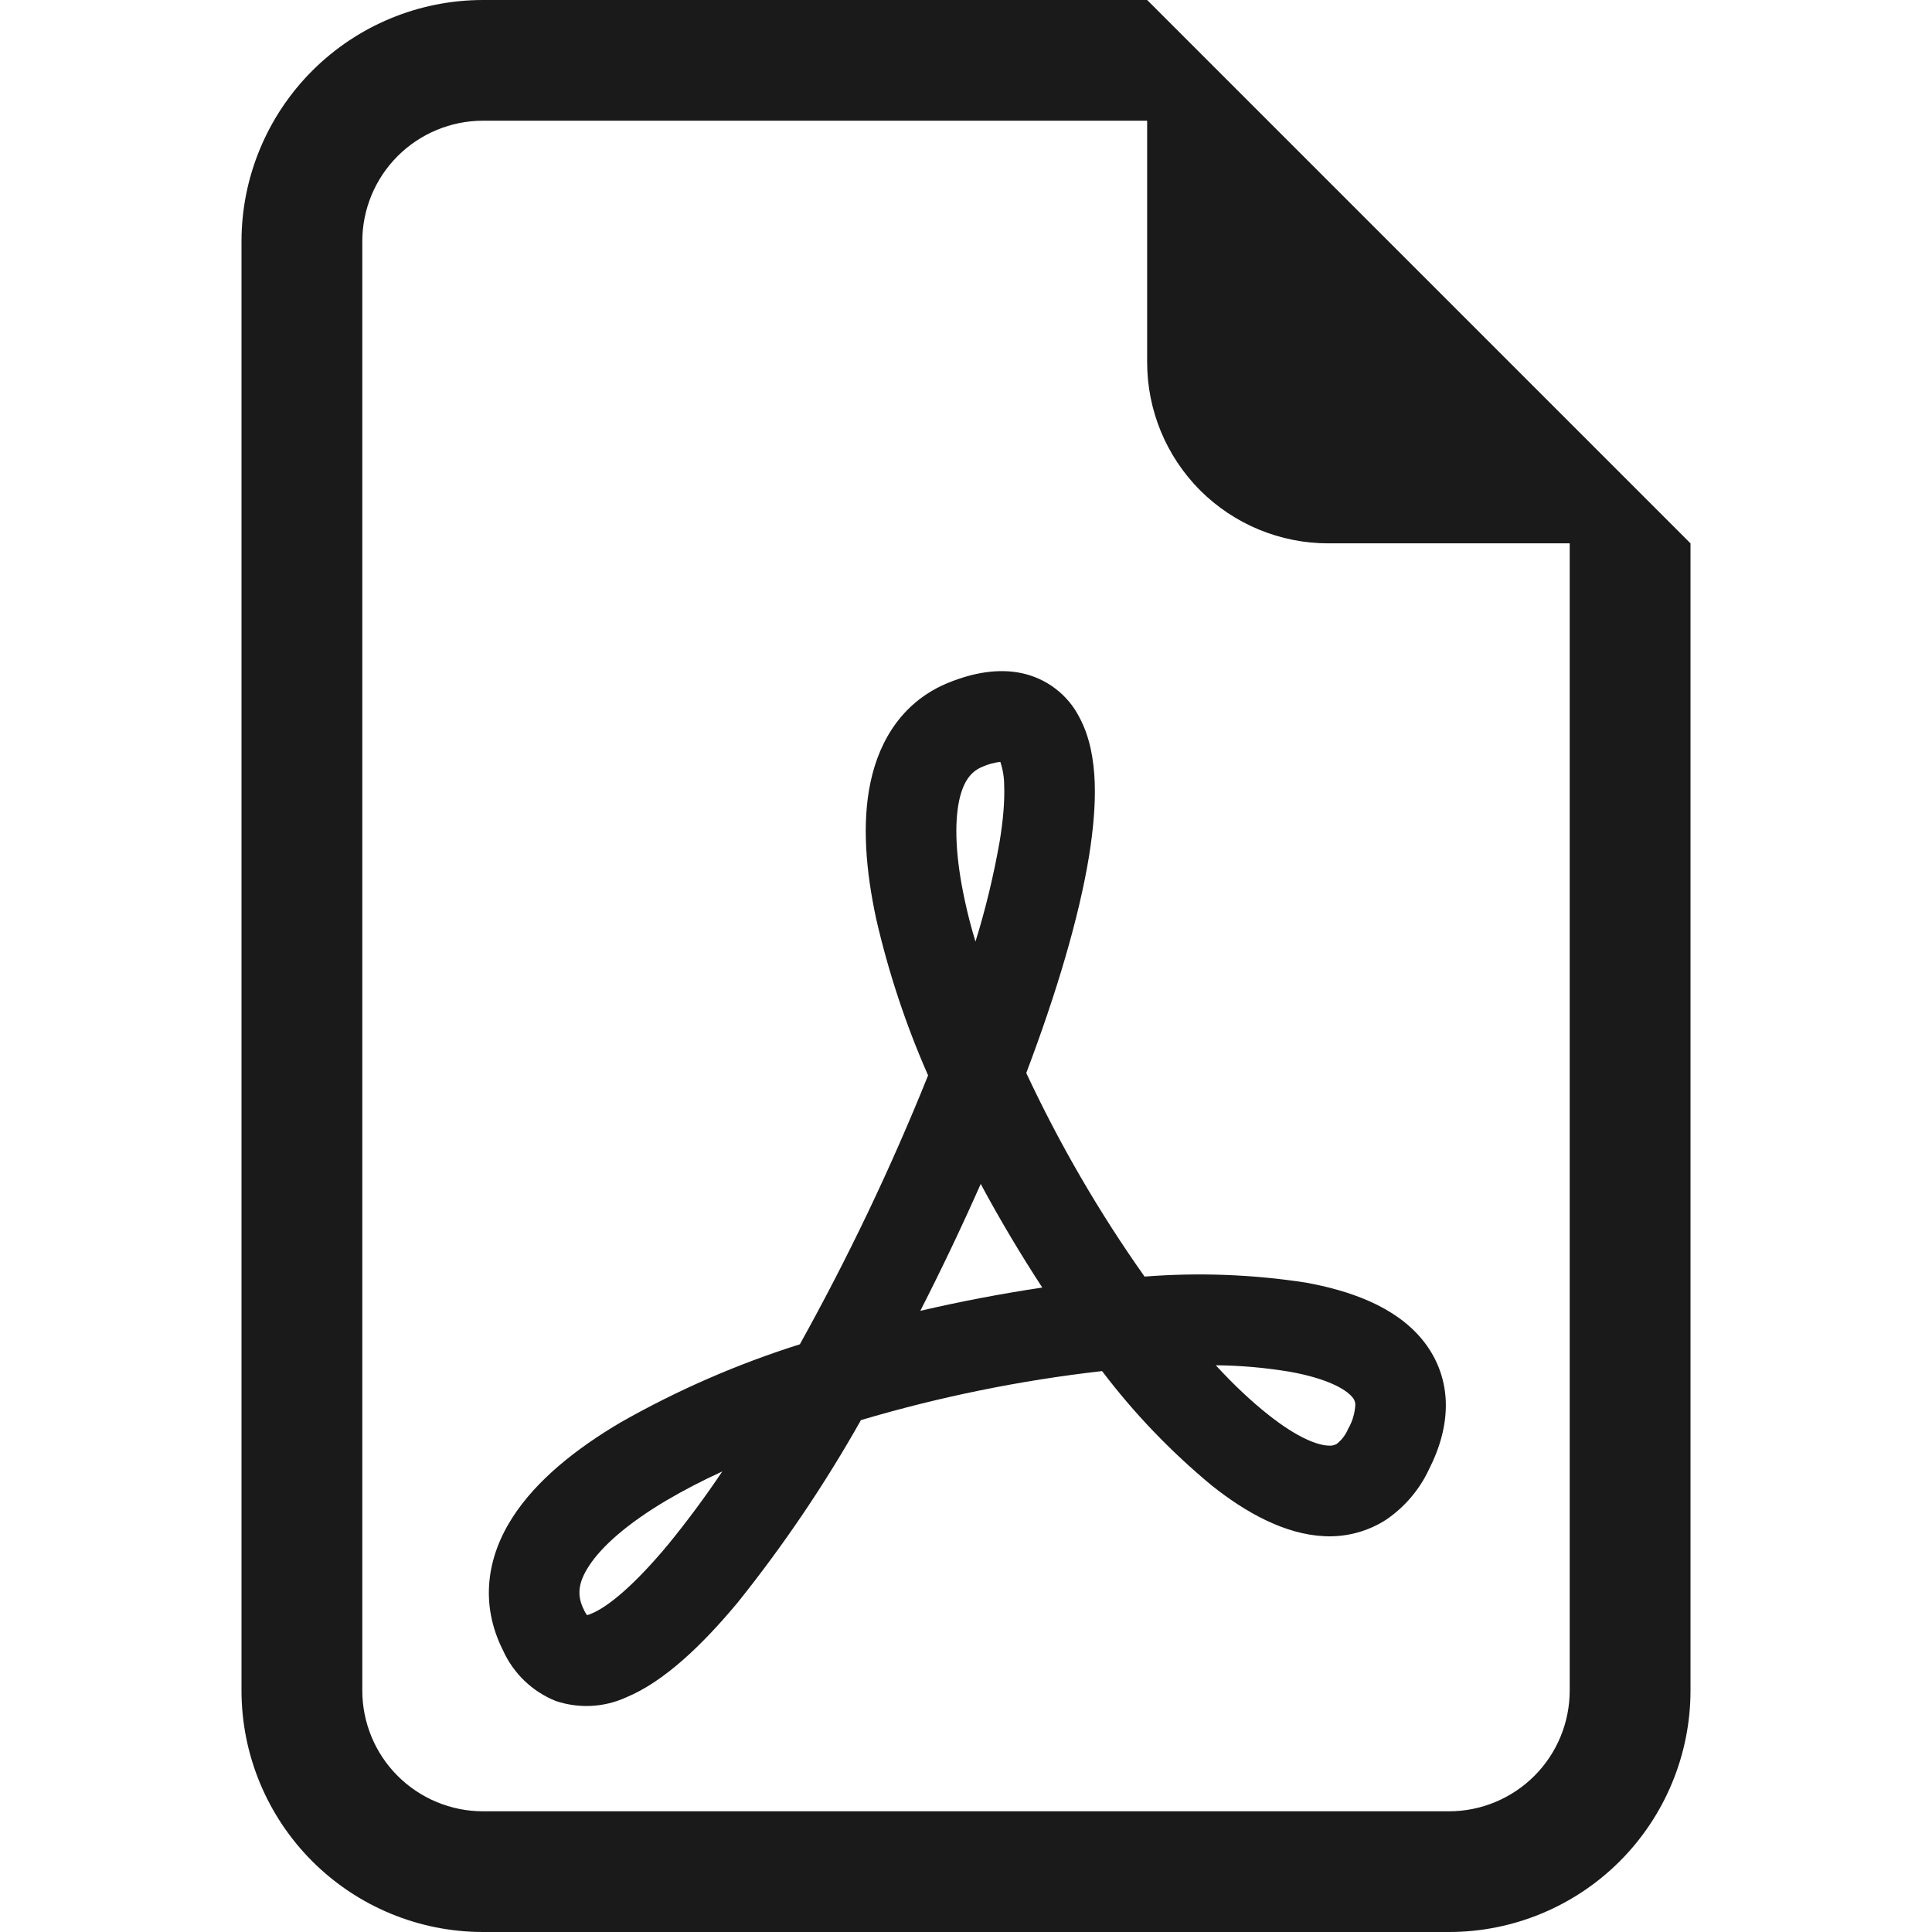
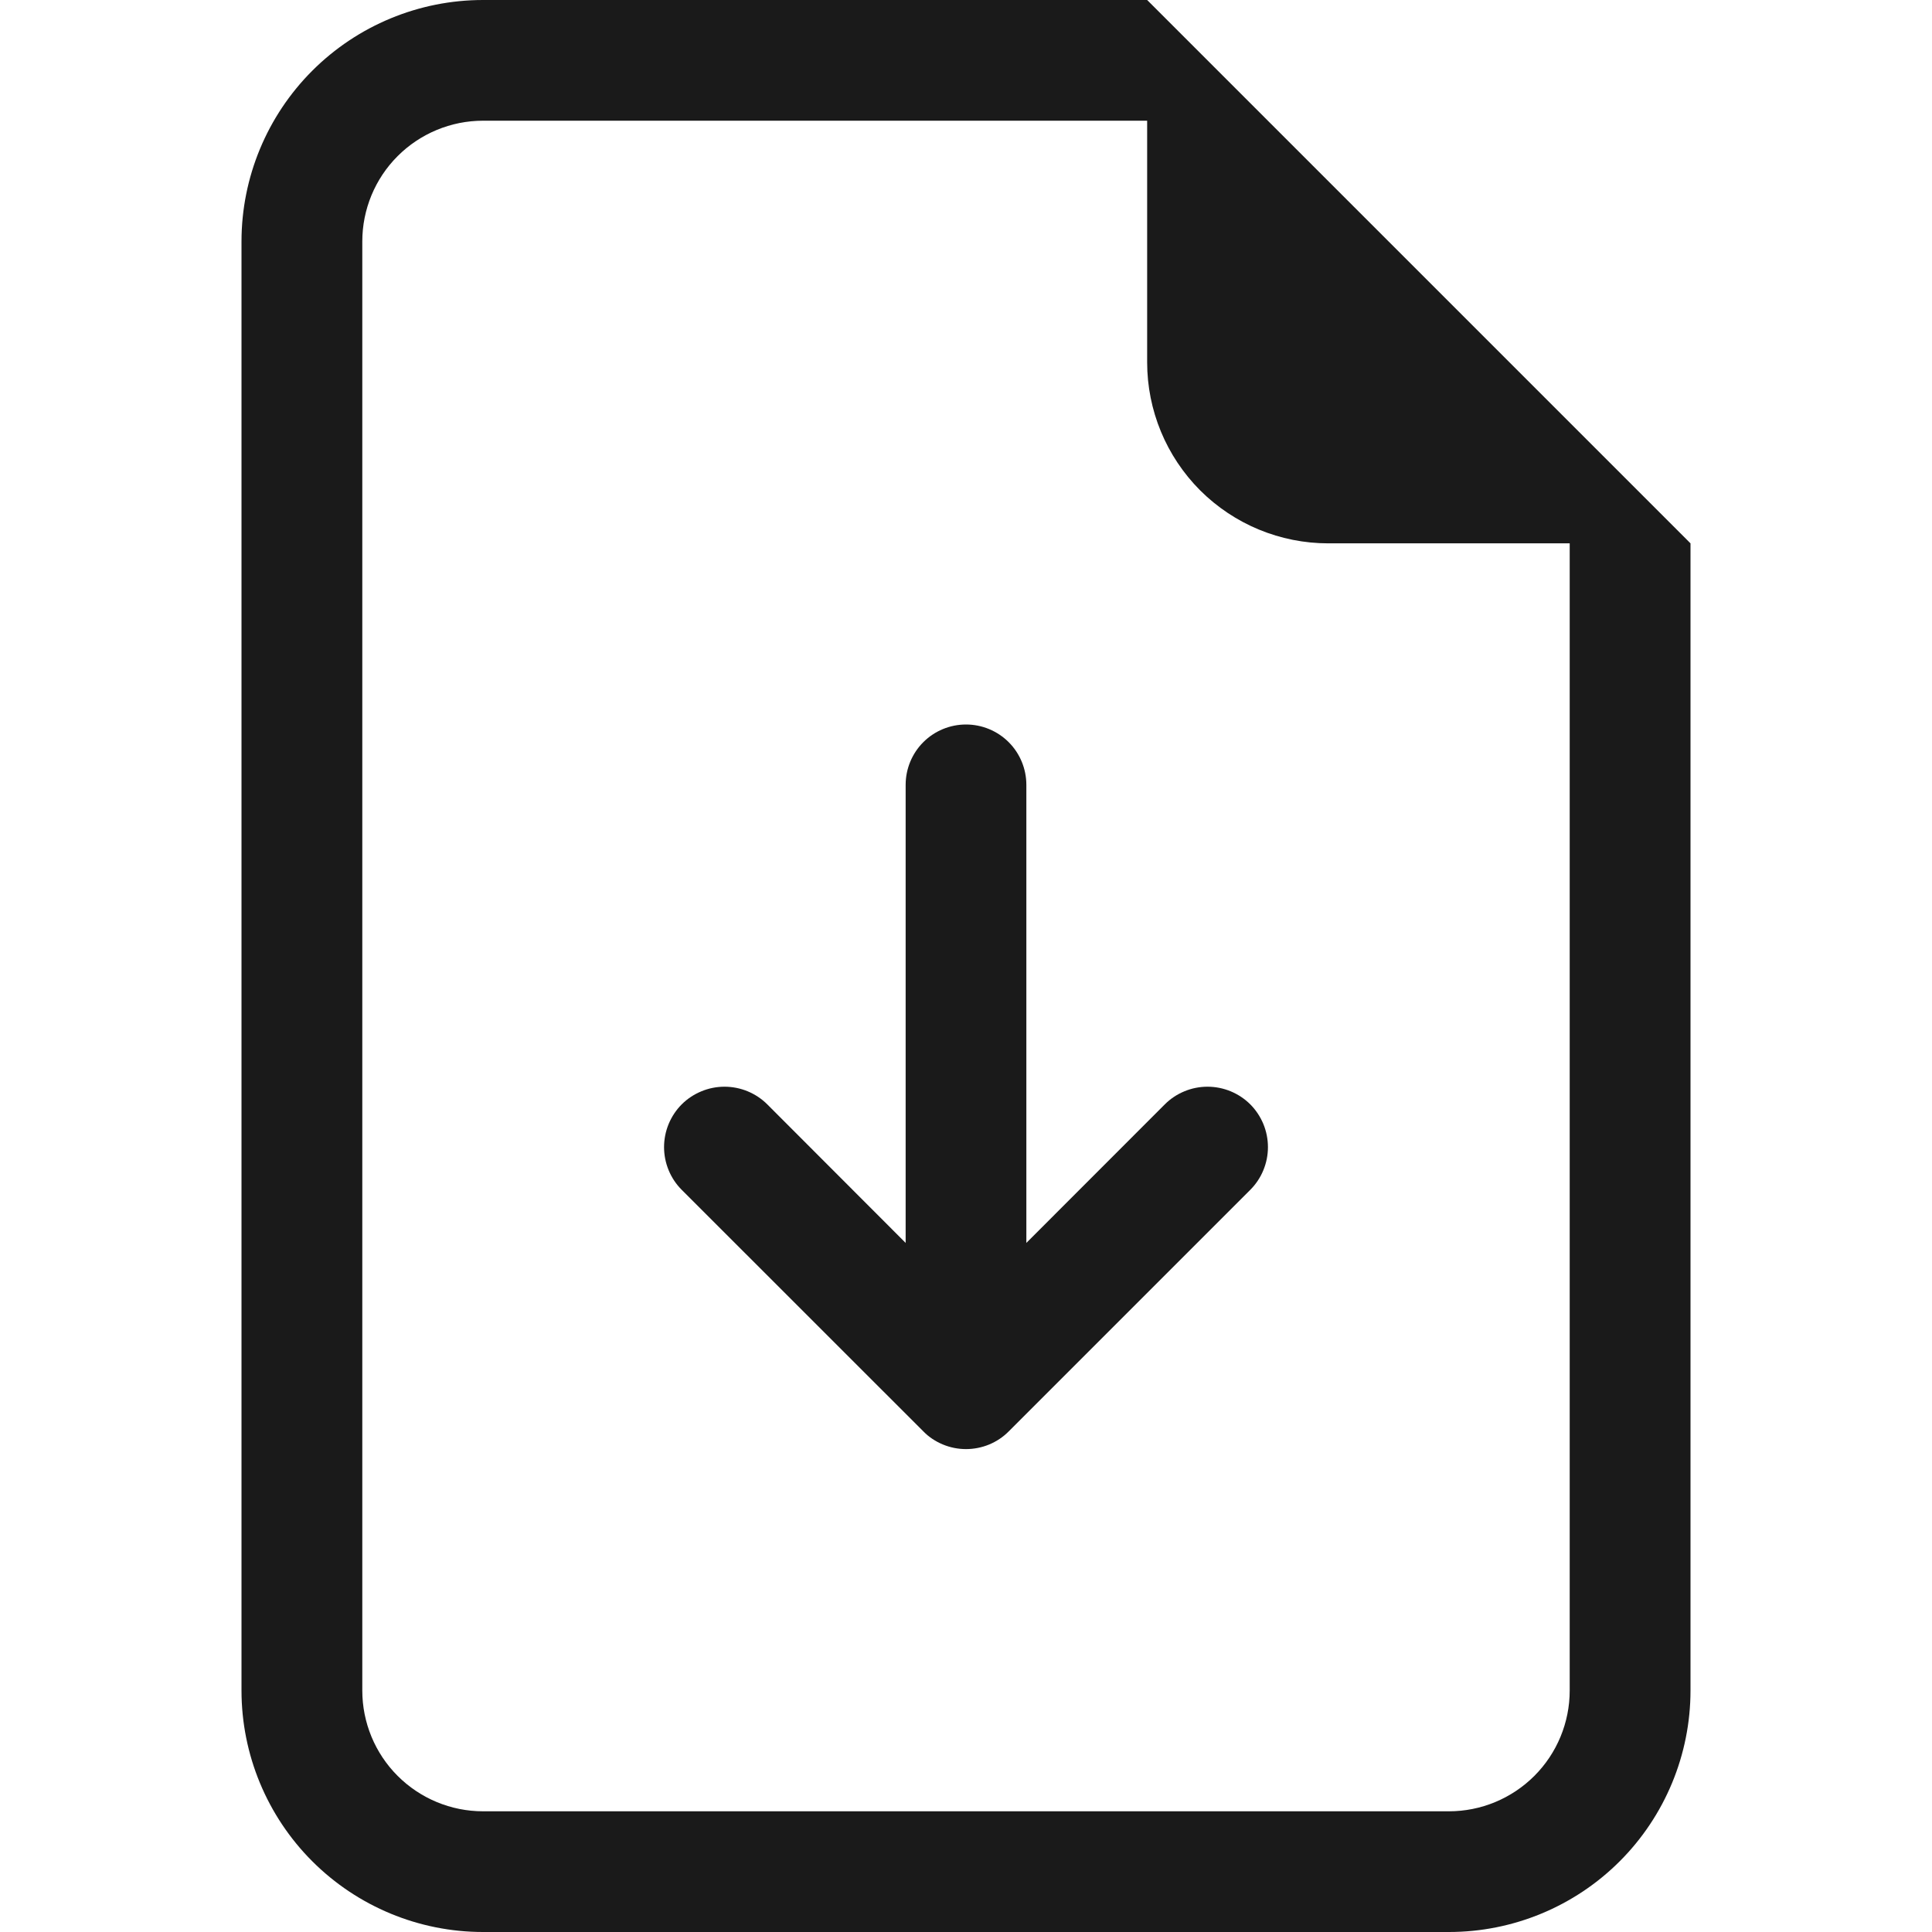
<svg xmlns="http://www.w3.org/2000/svg" width="21" height="21" viewBox="0 0 21 21" fill="none">
+   <path d="M11.156 8.531C11.156 8.357 11.087 8.19 10.964 8.067C10.841 7.944 10.674 7.875 10.5 7.875C10.326 7.875 10.159 7.944 10.036 8.067C9.913 8.19 9.844 8.357 9.844 8.531V13.51L8.34 12.004C8.279 11.943 8.206 11.895 8.127 11.862C8.047 11.829 7.961 11.812 7.875 11.812C7.789 11.812 7.703 11.829 7.624 11.862C7.544 11.895 7.471 11.943 7.41 12.004C7.349 12.065 7.301 12.138 7.268 12.217C7.235 12.297 7.218 12.383 7.218 12.469C7.218 12.555 7.235 12.64 7.268 12.72C7.301 12.8 7.349 12.872 7.41 12.933L10.036 15.558C10.096 15.62 10.169 15.668 10.249 15.701C10.328 15.734 10.414 15.751 10.5 15.751C10.586 15.751 10.672 15.734 10.752 15.701C10.831 15.668 10.904 15.62 10.965 15.558L13.59 12.933C13.651 12.872 13.699 12.8 13.732 12.72C13.765 12.64 13.782 12.555 13.782 12.469C13.782 12.383 13.765 12.297 13.732 12.217C13.699 12.138 13.651 12.065 13.59 12.004C13.529 11.943 13.456 11.895 13.377 11.862C13.297 11.829 13.211 11.812 13.125 11.812C13.039 11.812 12.953 11.829 12.874 11.862C12.794 11.895 12.722 11.943 12.661 12.004L11.156 13.51V8.531Z" fill="#1A1A1A" />
  <path d="M18.375 18.375V5.906L12.469 0H5.25C4.554 0 3.886 0.277 3.394 0.769C2.902 1.261 2.625 1.929 2.625 2.625V18.375C2.625 19.071 2.902 19.739 3.394 20.231C3.886 20.723 4.554 21 5.25 21H15.75C16.446 21 17.114 20.723 17.606 20.231C18.098 19.739 18.375 19.071 18.375 18.375ZM12.469 3.938C12.469 4.46 12.676 4.96 13.045 5.33C13.415 5.699 13.915 5.906 14.438 5.906H17.062V18.375C17.062 18.723 16.924 19.057 16.678 19.303C16.432 19.549 16.098 19.688 15.75 19.688H5.25C4.902 19.688 4.568 19.549 4.322 19.303C4.076 19.057 3.938 18.723 3.938 18.375V2.625C3.938 2.277 4.076 1.943 4.322 1.697C4.568 1.451 4.902 1.312 5.25 1.312H12.469V3.938Z" fill="#1A1A1A" />
-   <path d="M6.041 18.489C5.786 18.387 5.58 18.189 5.467 17.938C5.211 17.429 5.296 16.919 5.572 16.492C5.831 16.089 6.262 15.746 6.749 15.459C7.366 15.109 8.018 14.825 8.694 14.612C9.219 13.668 9.685 12.692 10.088 11.689C9.847 11.142 9.658 10.572 9.524 9.989C9.411 9.464 9.367 8.945 9.463 8.498C9.562 8.034 9.823 7.616 10.316 7.418C10.568 7.317 10.841 7.261 11.106 7.317C11.24 7.346 11.365 7.403 11.473 7.486C11.582 7.569 11.67 7.675 11.732 7.796C11.848 8.011 11.89 8.263 11.899 8.502C11.908 8.749 11.883 9.022 11.837 9.308C11.727 9.978 11.483 10.797 11.155 11.663C11.517 12.437 11.947 13.178 12.441 13.876C13.025 13.83 13.613 13.852 14.192 13.941C14.67 14.028 15.155 14.197 15.452 14.552C15.61 14.741 15.705 14.972 15.715 15.232C15.724 15.484 15.653 15.733 15.533 15.97C15.43 16.191 15.27 16.379 15.069 16.517C14.87 16.646 14.636 16.709 14.399 16.698C13.965 16.679 13.541 16.44 13.175 16.15C12.73 15.782 12.328 15.364 11.979 14.903C11.092 15.004 10.215 15.182 9.358 15.436C8.966 16.132 8.518 16.795 8.019 17.418C7.636 17.878 7.22 18.279 6.803 18.451C6.563 18.56 6.291 18.573 6.041 18.489V18.489ZM7.851 15.994C7.633 16.094 7.431 16.199 7.249 16.306C6.818 16.561 6.539 16.809 6.4 17.024C6.276 17.215 6.274 17.353 6.347 17.498C6.36 17.527 6.373 17.546 6.381 17.556C6.397 17.552 6.412 17.547 6.427 17.54C6.607 17.467 6.893 17.232 7.261 16.79C7.47 16.534 7.667 16.268 7.851 15.994V15.994ZM10.004 14.248C10.442 14.146 10.884 14.062 11.329 13.995C11.091 13.63 10.867 13.254 10.66 12.869C10.454 13.335 10.235 13.794 10.004 14.247V14.248ZM13.214 14.839C13.411 15.053 13.603 15.233 13.785 15.377C14.1 15.627 14.319 15.709 14.439 15.713C14.471 15.717 14.503 15.71 14.531 15.694C14.585 15.65 14.628 15.594 14.654 15.53C14.701 15.45 14.727 15.36 14.732 15.267C14.731 15.236 14.719 15.207 14.697 15.184C14.629 15.103 14.435 14.985 14.018 14.91C13.752 14.866 13.483 14.842 13.214 14.84V14.839ZM10.602 10.238C10.713 9.881 10.8 9.518 10.865 9.151C10.906 8.904 10.921 8.701 10.915 8.54C10.915 8.452 10.901 8.364 10.873 8.281C10.807 8.289 10.743 8.306 10.682 8.333C10.568 8.379 10.475 8.472 10.425 8.704C10.373 8.956 10.386 9.32 10.486 9.783C10.517 9.929 10.556 10.081 10.604 10.238H10.602Z" fill="#1A1A1A" />
</svg>
